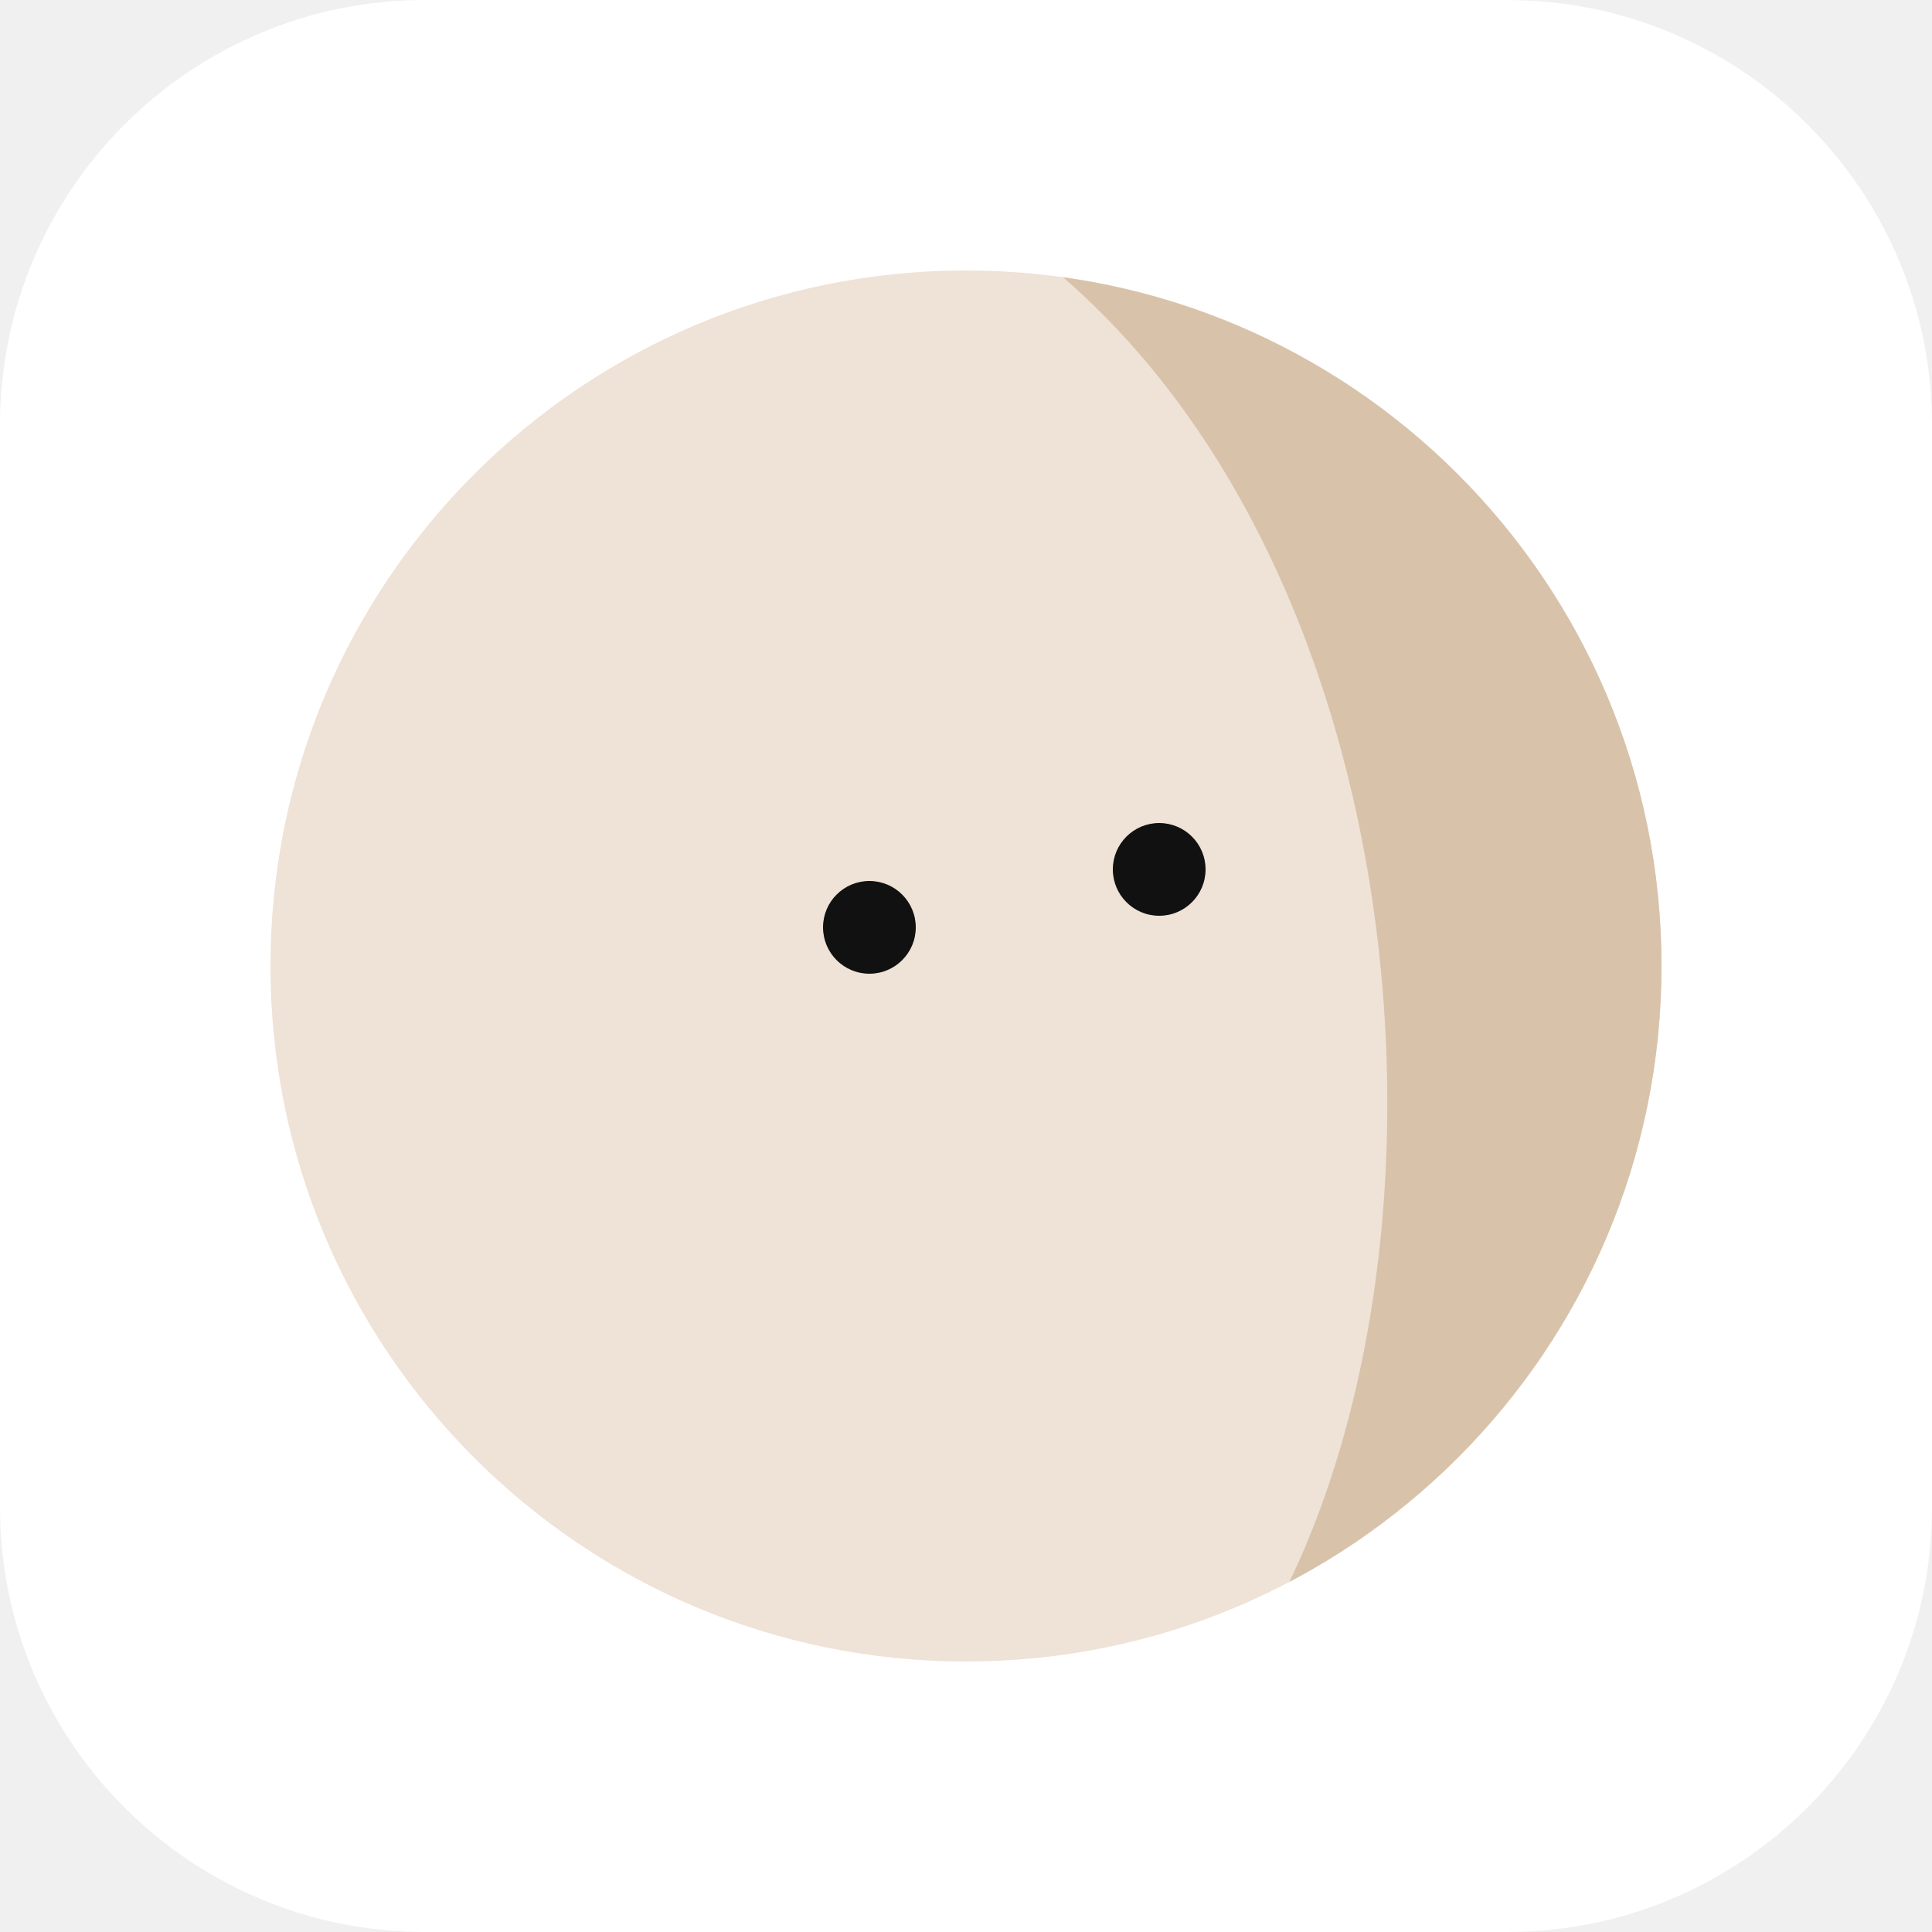
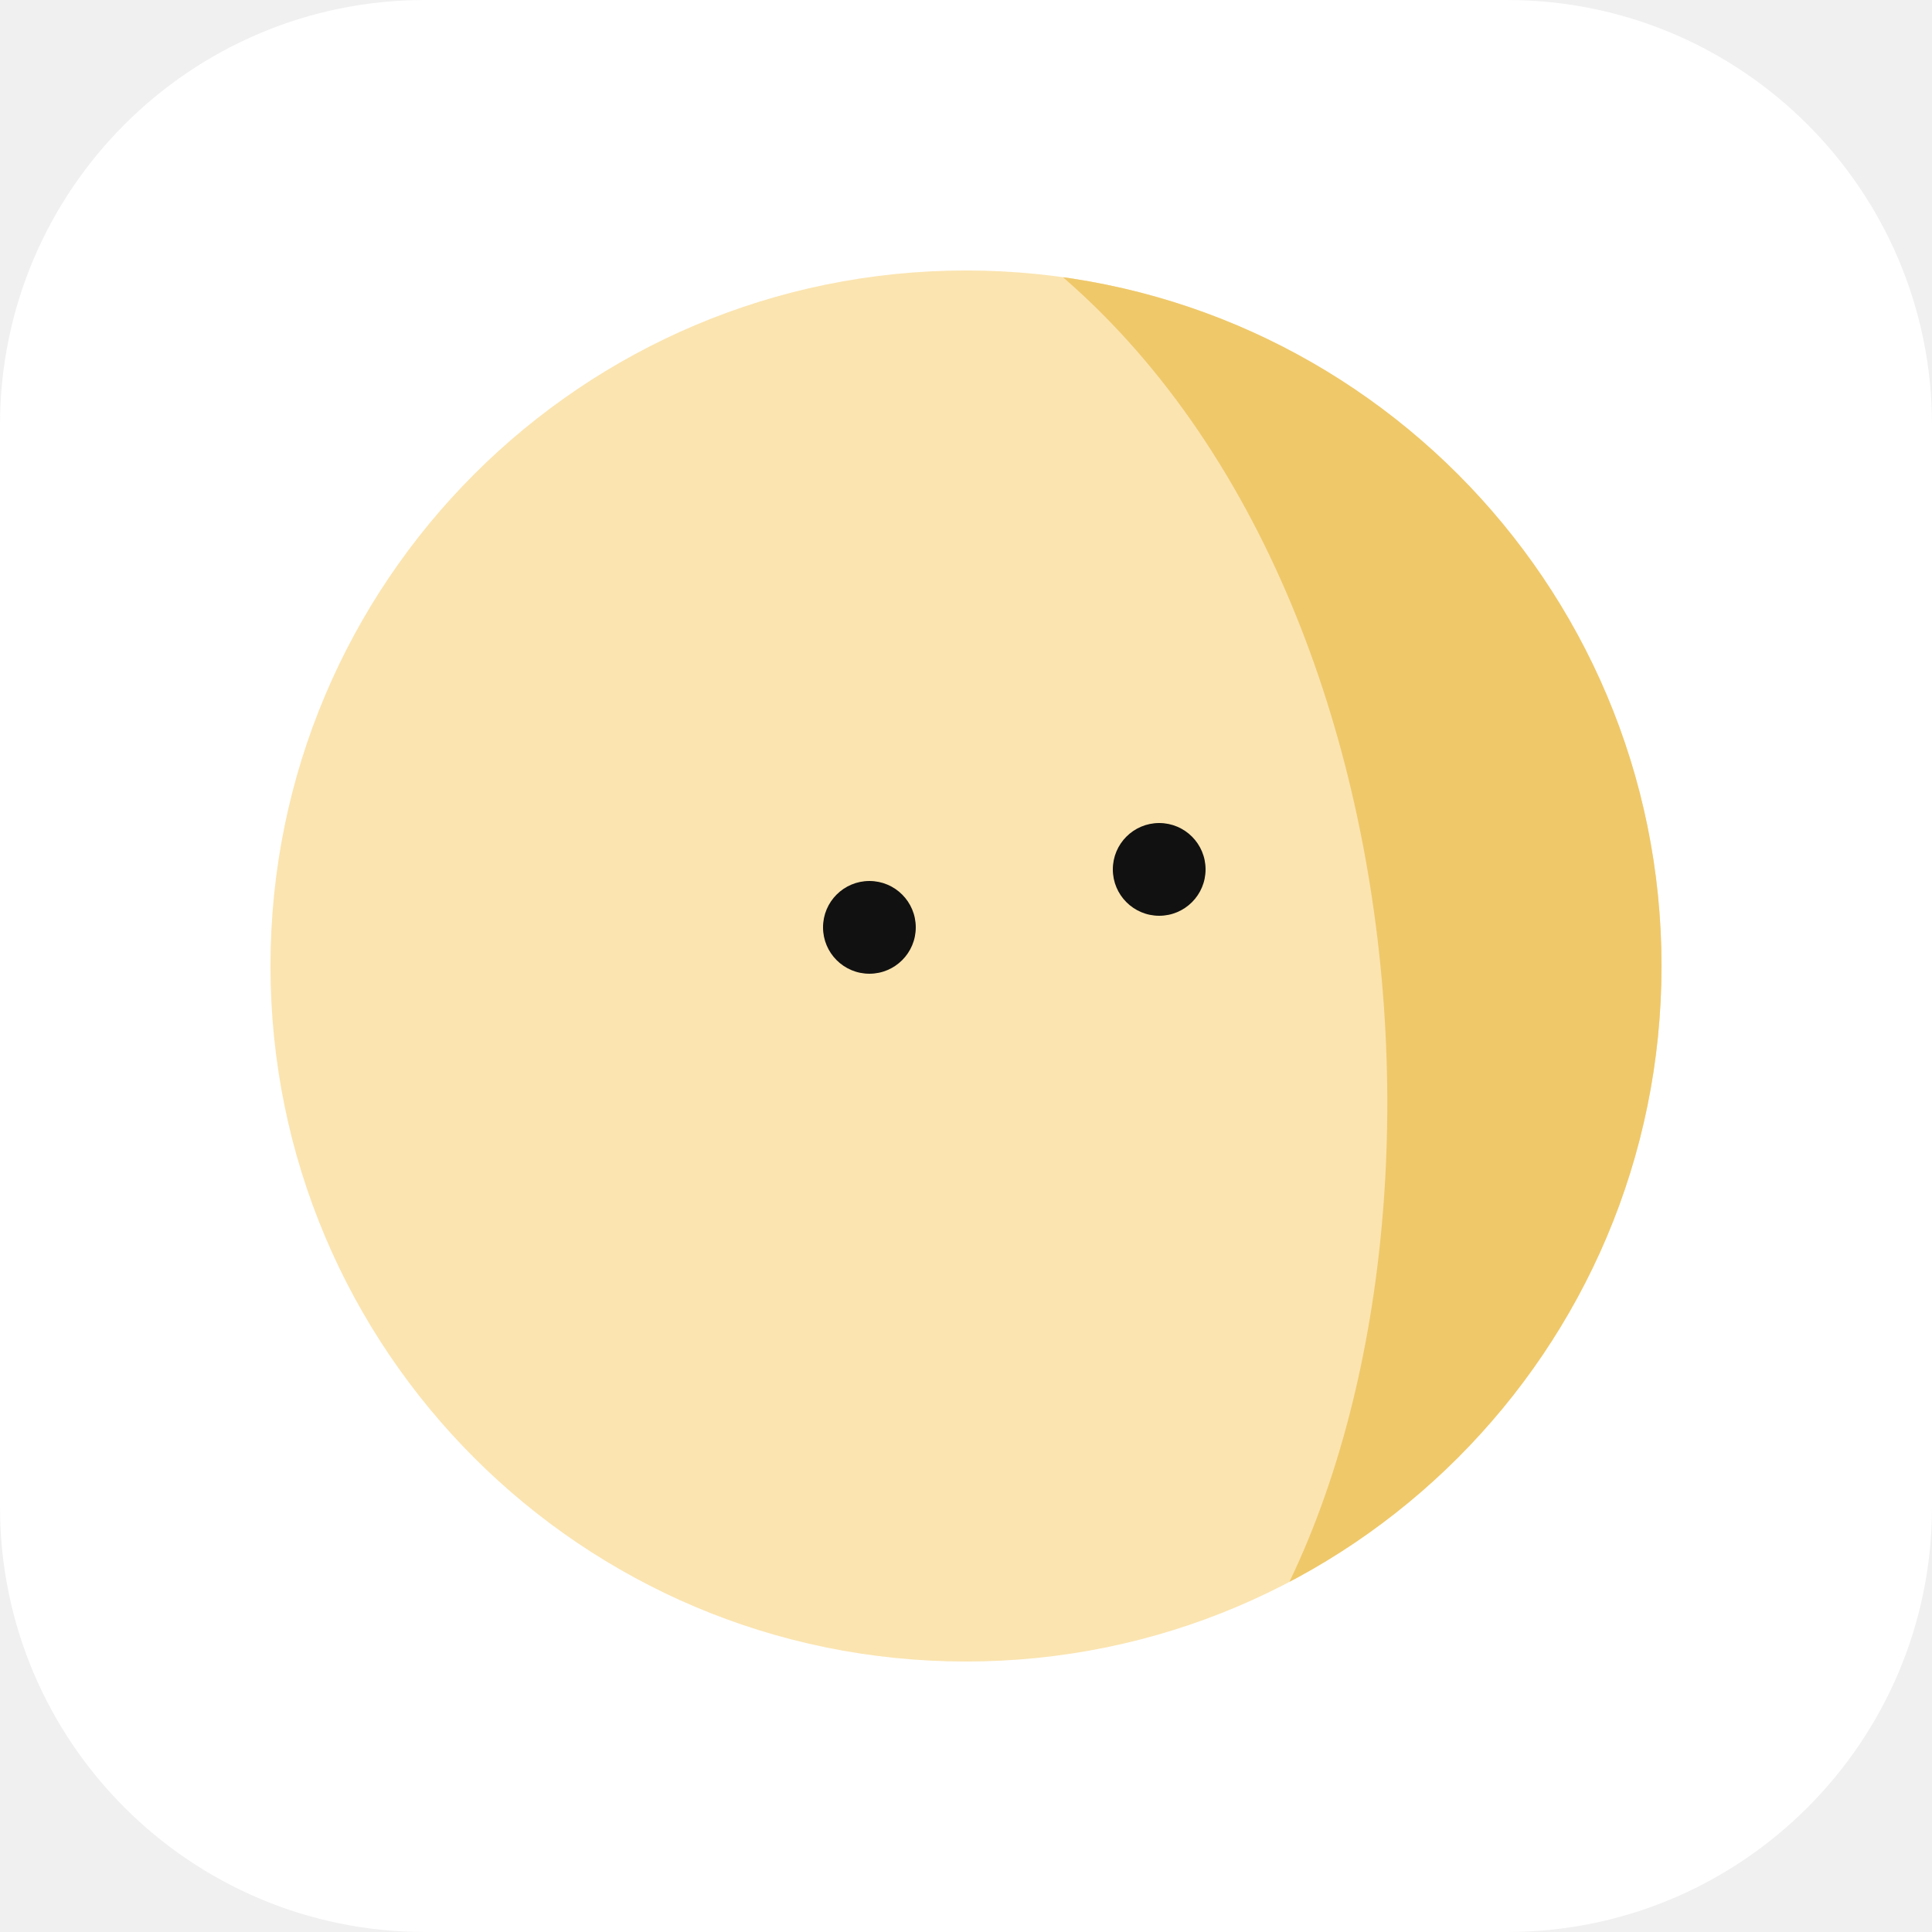
<svg xmlns="http://www.w3.org/2000/svg" viewBox="0 0 100 100">
  <rect width="100" height="100" rx="22" fill="#ffffff" />
  <clipPath id="c">
    <circle cx="50" cy="50" r="36" />
  </clipPath>
  <g clip-path="url(#c)">
-     <circle cx="50" cy="50" r="36" fill="#efe2d6" />
-     <path d="M52 12C75 28 77 70 63 88H90V10Z" fill="#d8c3aa" />
+     <circle cx="50" cy="50" r="36" fill="#fbe4b0" />
+     <path d="M52 12C75 28 77 70 63 88H90V10Z" fill="#efc86a" />
  </g>
  <circle cx="45" cy="48" r="2.4" fill="#111" />
  <circle cx="60" cy="45" r="2.4" fill="#111" />
</svg>
